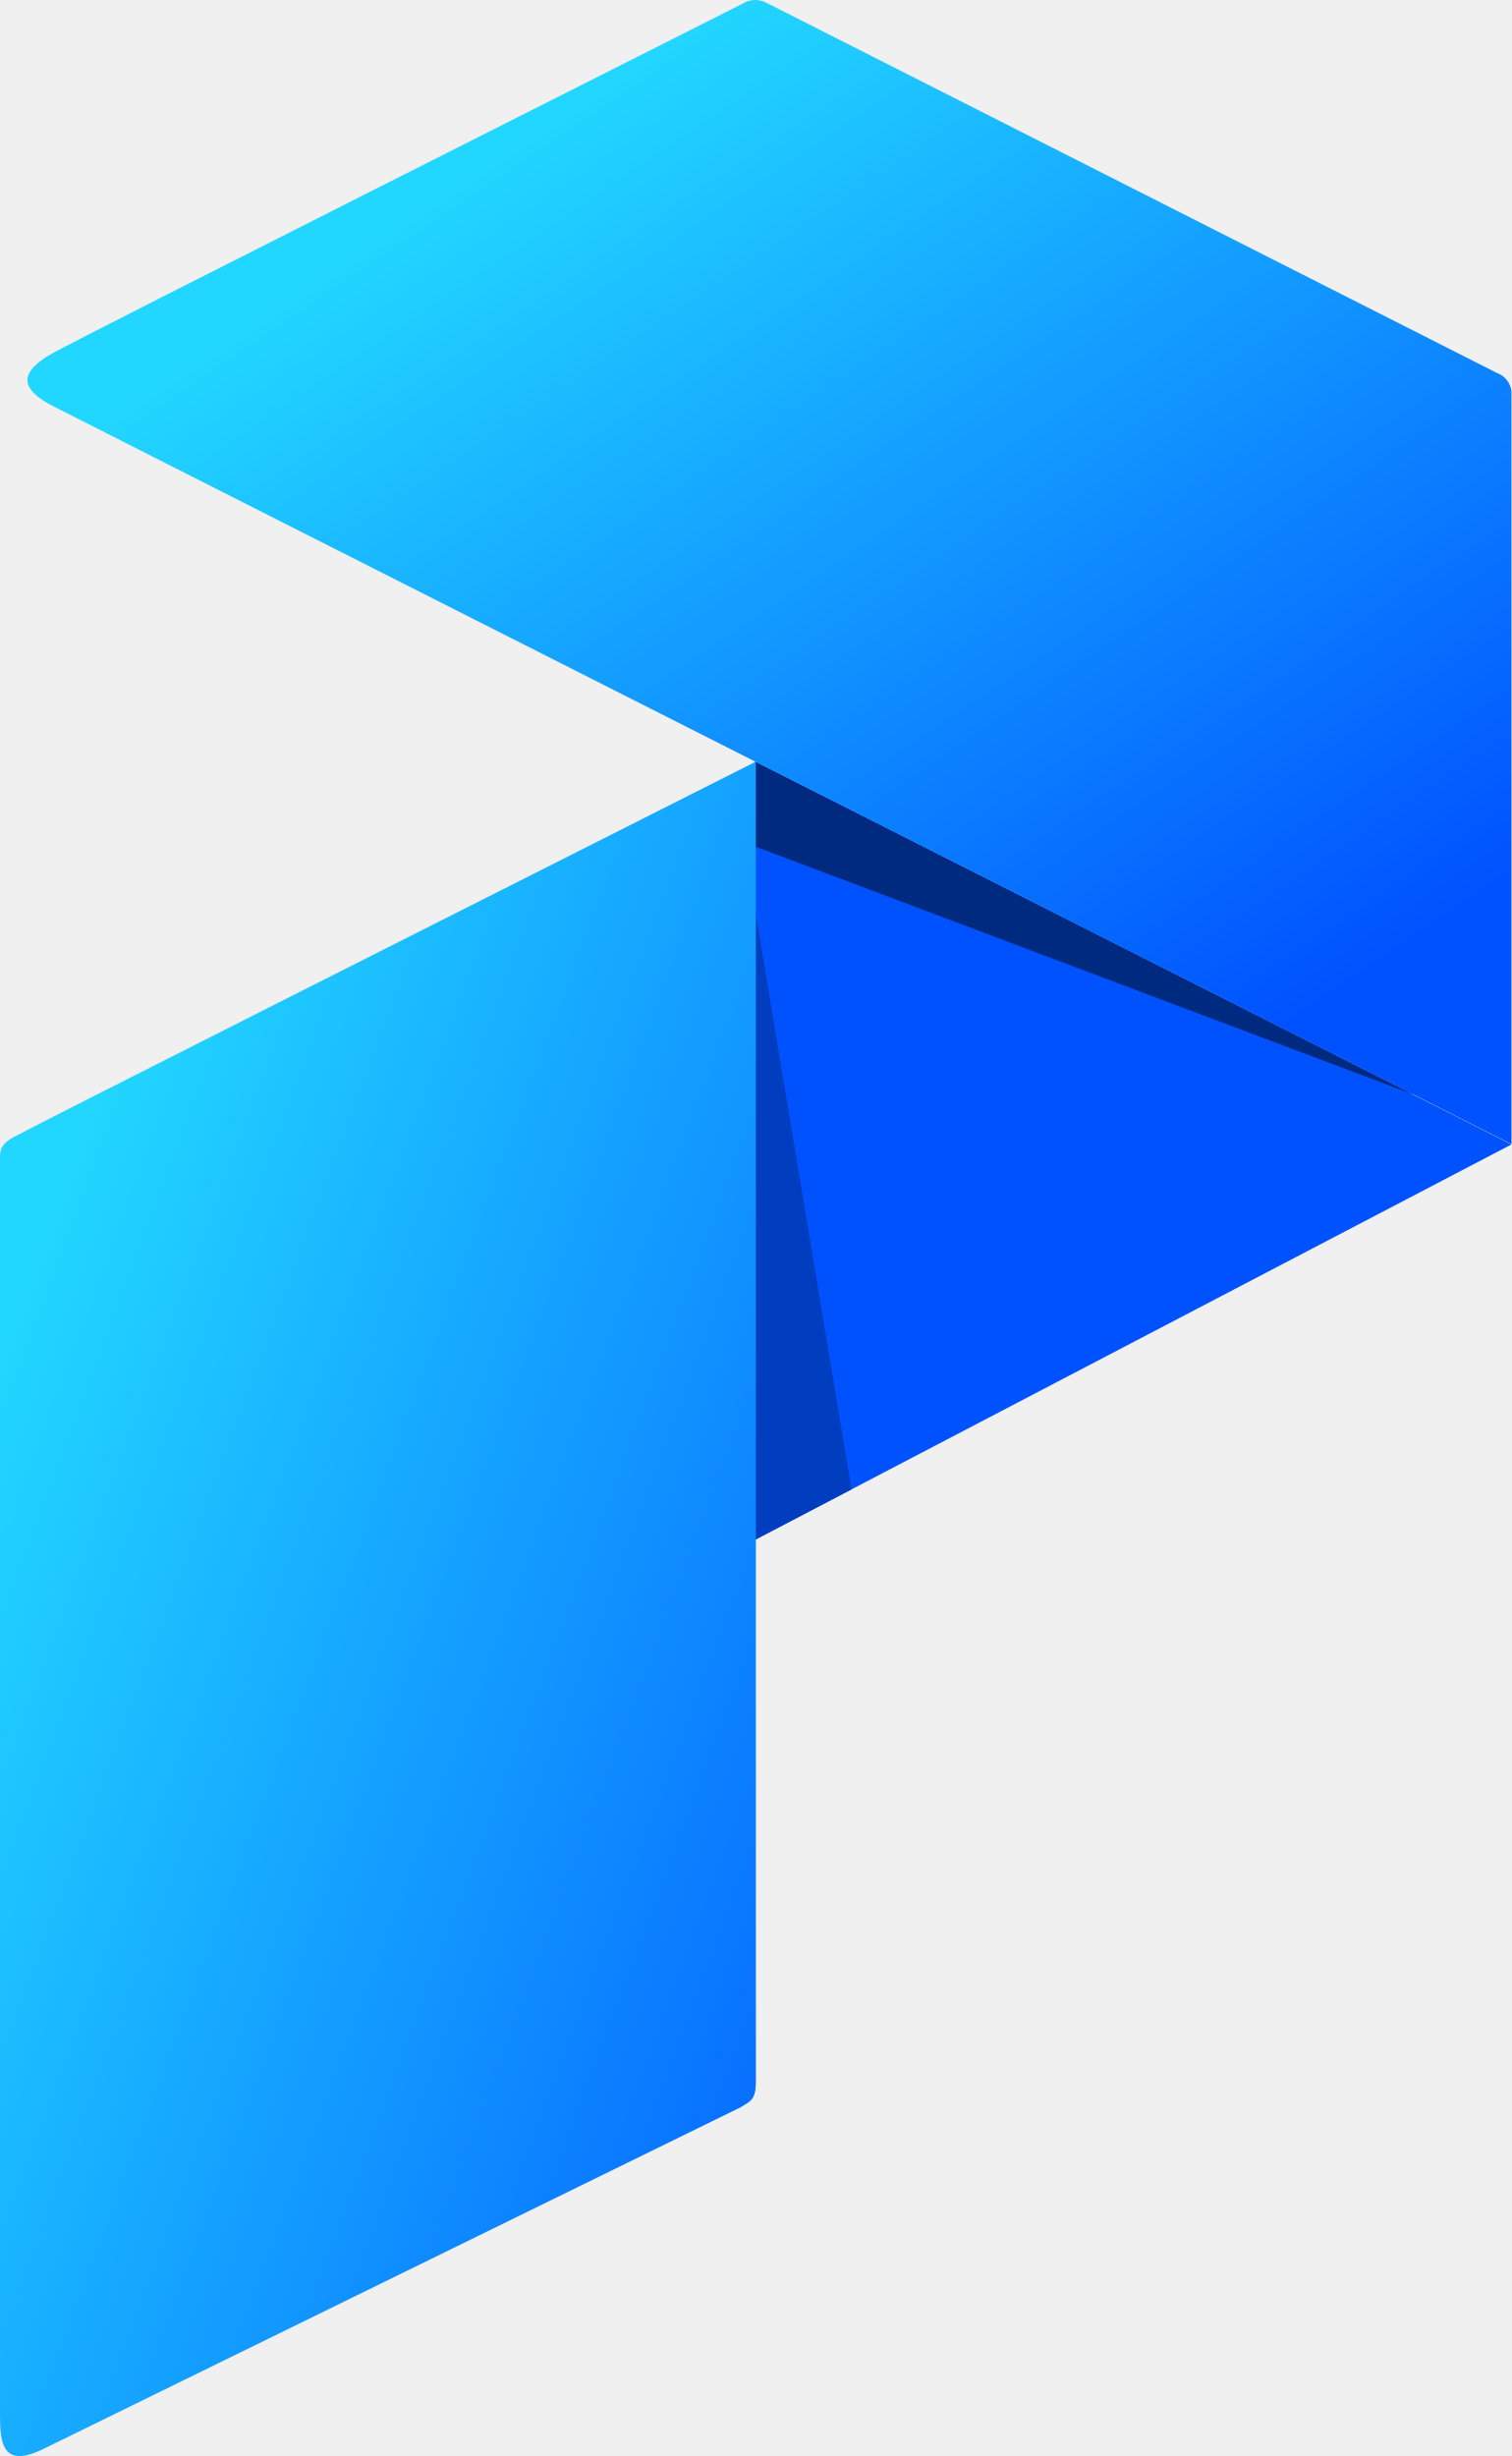
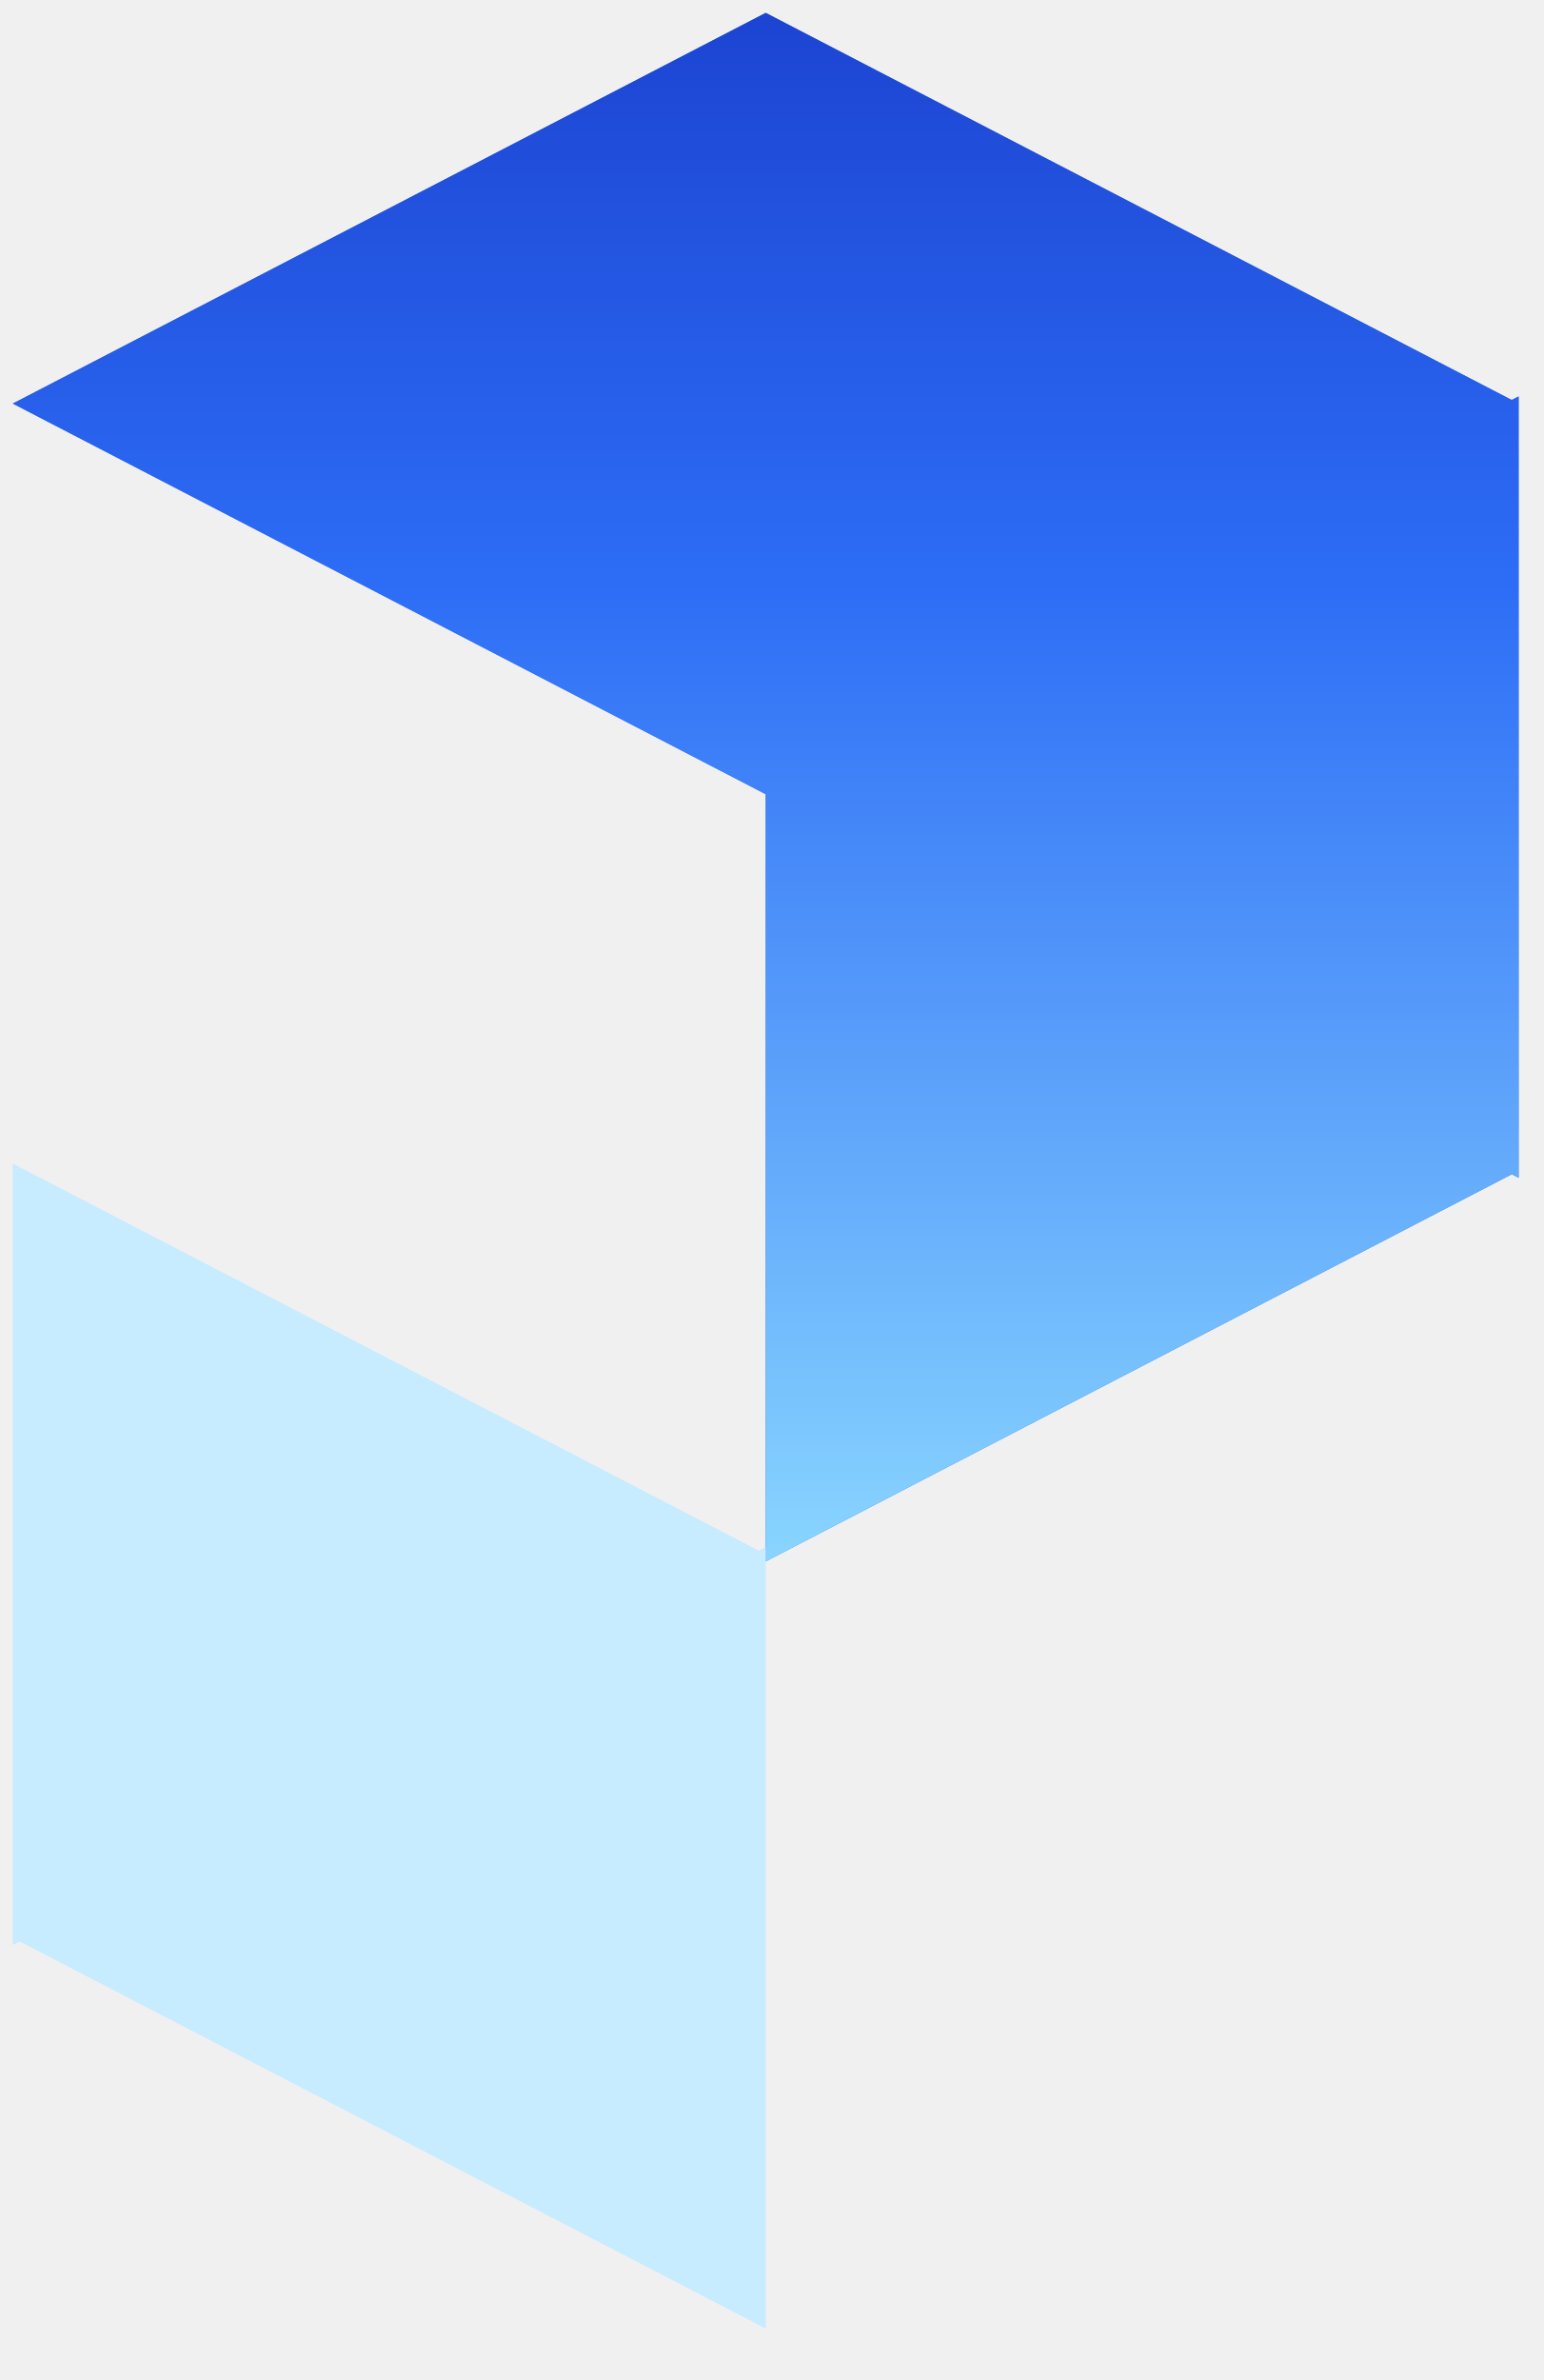
- <svg xmlns="http://www.w3.org/2000/svg" viewBox="0 0 24 39" fill="none">
-   <g clip-path="url(#clip0_834_11388)">
-     <path fill-rule="evenodd" clip-rule="evenodd" d="M24 18.173L11.993 12.094V24.449L24 18.173Z" fill="#0052FF" />
-     <path fill-rule="evenodd" clip-rule="evenodd" d="M13.522 23.649L11.993 14.466V24.449L13.522 23.649Z" fill="#003EBF" />
-     <path fill-rule="evenodd" clip-rule="evenodd" d="M22.46 17.387L11.993 12.094V13.443L22.46 17.387Z" fill="#002980" />
-     <path fill-rule="evenodd" clip-rule="evenodd" d="M0.722 38.872L11.761 33.462C11.912 33.369 11.998 33.346 12.002 33.077C12.002 33.052 12.002 12.094 12.002 12.094C7.334 14.45 0.774 17.759 0.205 18.062C0.025 18.164 0 18.249 0 18.381V38.33C0 38.781 0.025 39.228 0.722 38.872Z" fill="url(#paint0_linear_834_11388)" />
-     <path fill-rule="evenodd" clip-rule="evenodd" d="M24 6.285V18.169C24 18.169 1.599 6.837 0.823 6.44C0.307 6.167 0.307 5.909 0.823 5.615C1.299 5.346 10.39 0.768 11.784 0.062C11.842 0.024 11.91 0.003 11.979 0C12.048 -0.002 12.117 0.014 12.178 0.048L23.774 5.925C23.847 5.952 23.909 6.002 23.95 6.069C23.991 6.136 24.009 6.214 24 6.292V6.285Z" fill="url(#paint1_linear_834_11388)" />
-   </g>
+ <svg xmlns="http://www.w3.org/2000/svg" width="24" height="37" viewBox="0 0 24 37" fill="none">
+   <path fill-rule="evenodd" clip-rule="evenodd" d="M0.199 6.274L11.905 12.347V24.274L23.505 18.255L23.611 18.31V6.163L23.503 6.218L11.905 0.2L0.199 6.274Z" fill="#2D6DF6" />
+   <path fill-rule="evenodd" clip-rule="evenodd" d="M0.199 6.274L11.905 12.347V24.274L23.505 18.255L23.611 18.31V6.163L23.503 6.218L11.905 0.2L0.199 6.274Z" fill="url(#paint0_linear_2038_5737)" />
+   <path fill-rule="evenodd" clip-rule="evenodd" d="M11.798 24.108L0.2 18.09V30.126L0.199 30.126L0.2 30.126V30.237L0.306 30.182L11.905 36.2V24.163L11.905 24.163L11.905 24.163V24.053L11.798 24.108Z" fill="#C7EBFF" />
  <defs>
-     <linearGradient id="paint0_linear_834_11388" x1="1.544" y1="17.191" x2="20.206" y2="24.128" gradientUnits="userSpaceOnUse">
-       <stop stop-color="#22D7FF" />
-       <stop offset="1" stop-color="#0052FF" />
+     <linearGradient id="paint0_linear_2038_5737" x1="11.905" y1="0.2" x2="11.905" y2="24.274" gradientUnits="userSpaceOnUse">
+       <stop stop-color="#1C44D2" />
+       <stop offset="0.37" stop-color="#2D6DF6" />
+       <stop offset="1" stop-color="#89D5FF" />
    </linearGradient>
-     <linearGradient id="paint1_linear_834_11388" x1="7.832" y1="2.45" x2="18.188" y2="17.801" gradientUnits="userSpaceOnUse">
-       <stop stop-color="#22D7FF" />
-       <stop offset="1" stop-color="#0052FF" />
-     </linearGradient>
-     <clipPath id="clip0_834_11388">
-       <rect width="24" height="39" fill="white" />
-     </clipPath>
  </defs>
</svg>
